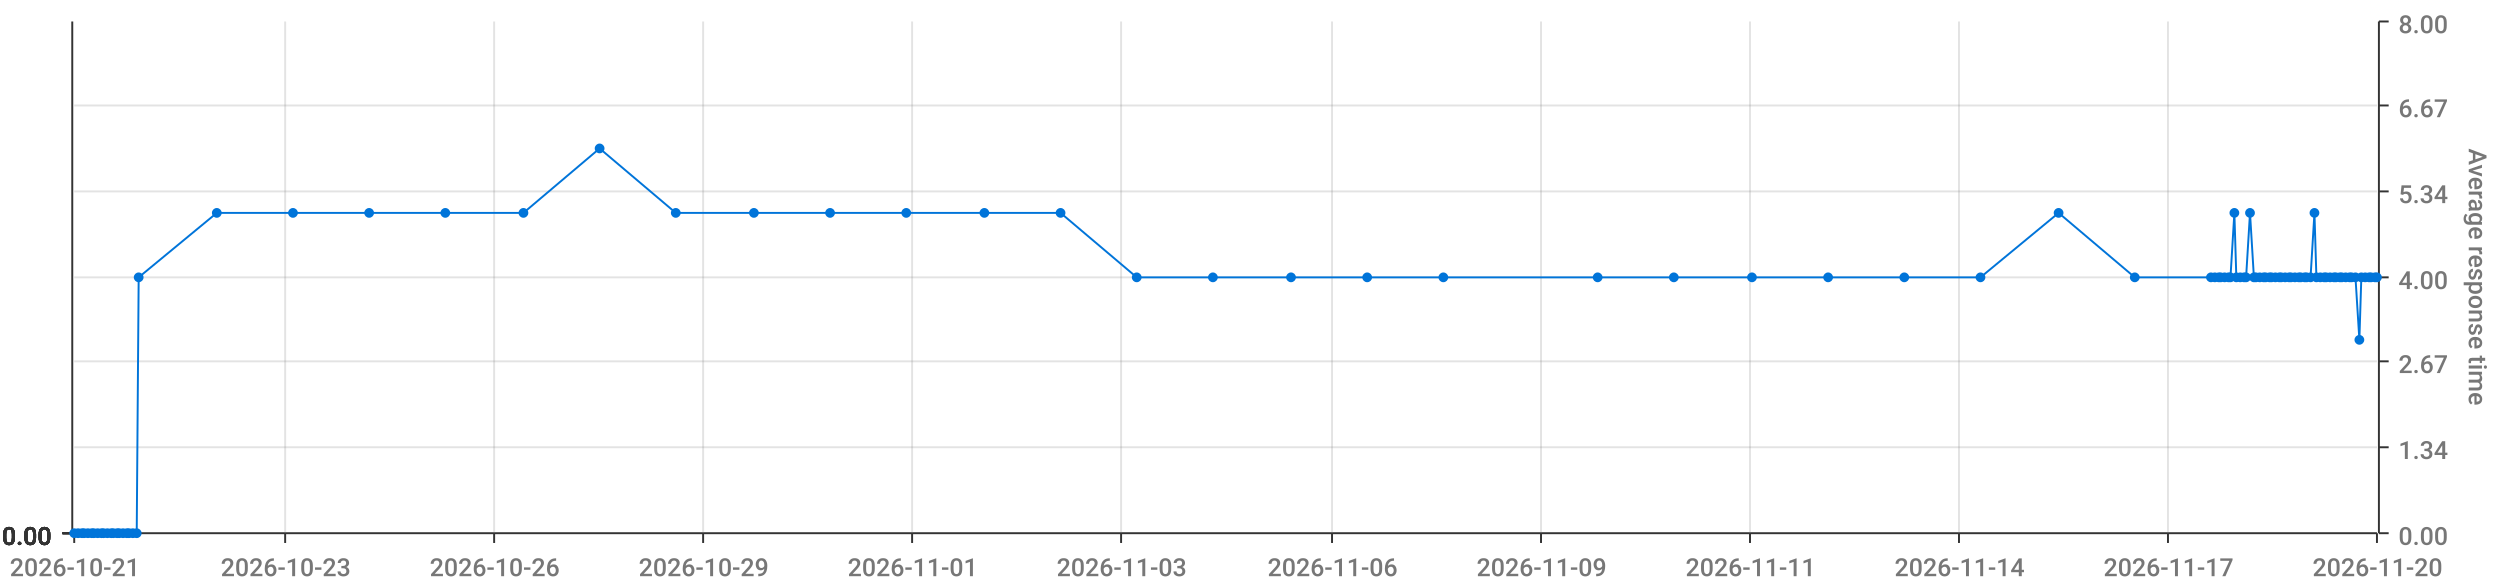
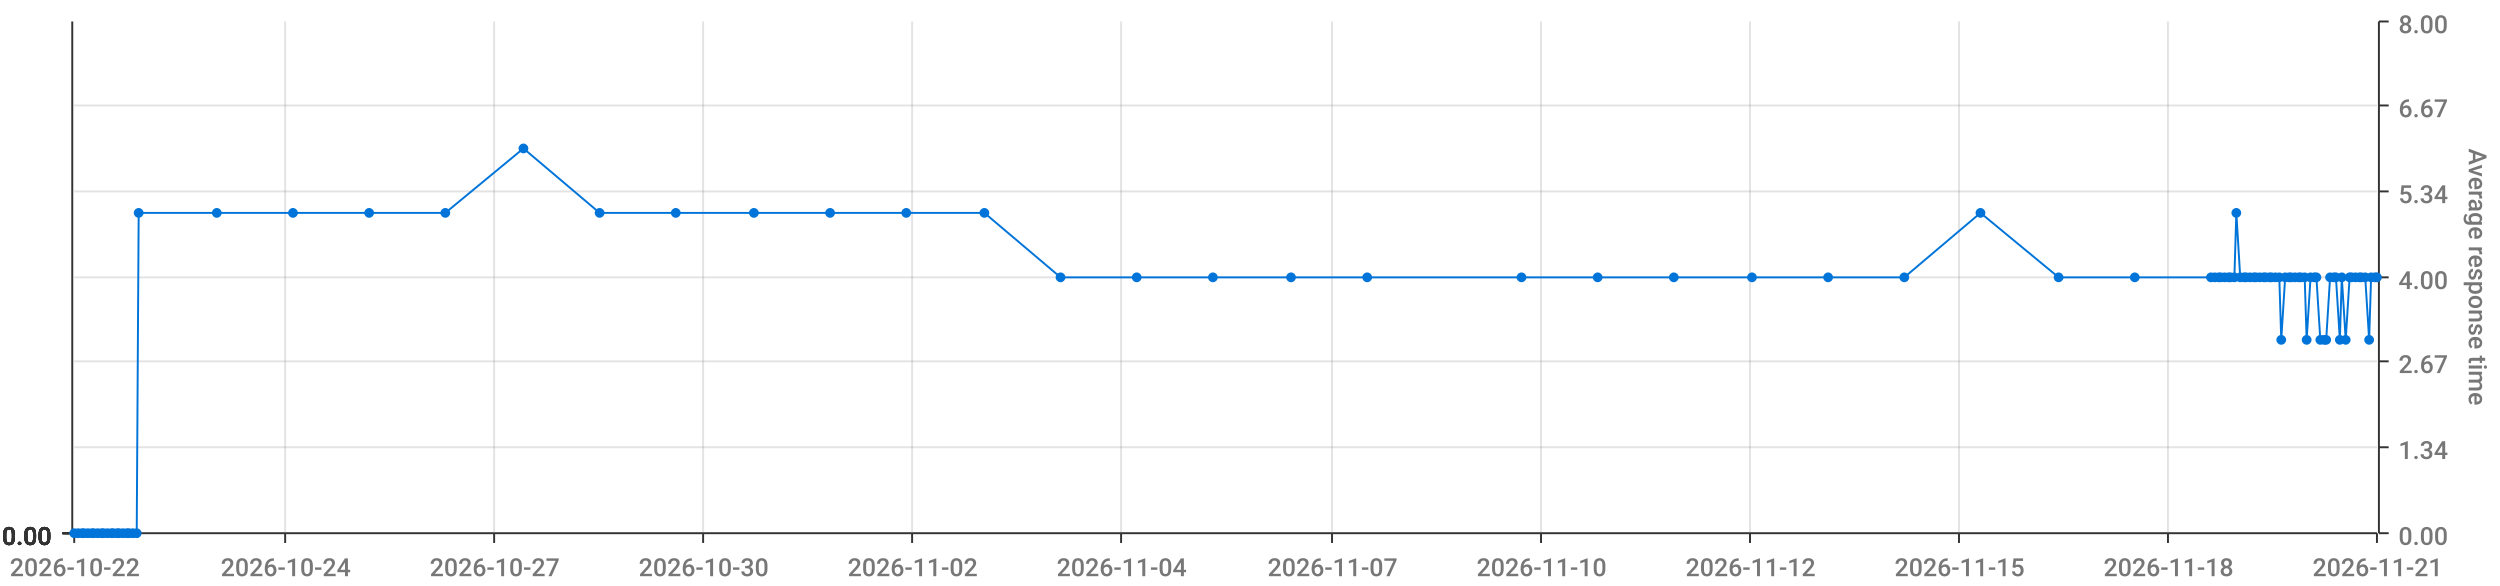
<svg xmlns="http://www.w3.org/2000/svg" viewBox="0 0 1280 300">
  <path d="M 0 0 L 1280 0 L 1280 300 L 0 300 L 0 0" style="stroke-width:0;stroke:rgba(255,255,255,1.0);fill:rgba(255,255,255,0.0)" />
  <path d="M 38 11 L 1217 11 L 1217 273 L 38 273 L 38 11" style="stroke-width:0;stroke:rgba(255,255,255,1.0);fill:rgba(255,255,255,0.0)" />
  <path d="M 38 273 L 1217 273" style="stroke-width:1;stroke:rgba(51,51,51,1.0);fill:rgba(255,255,255,0.0)" />
  <path d="M 38 273 L 38 278" style="stroke-width:1;stroke:rgba(51,51,51,1.0);fill:rgba(255,255,255,0.0)" />
-   <text x="5" y="295" style="stroke-width:0;stroke:none;fill:rgba(119,119,119,1.0);font-size:12.8px;font-family:'Roboto Medium',sans-serif">2026-10-21</text>
+   <text x="5" y="295" style="stroke-width:0;stroke:none;fill:rgba(119,119,119,1.0);font-size:12.8px;font-family:'Roboto Medium',sans-serif">2026-10-22</text>
  <path d="M 146 273 L 146 278" style="stroke-width:1;stroke:rgba(51,51,51,1.0);fill:rgba(255,255,255,0.0)" />
-   <text x="113" y="295" style="stroke-width:0;stroke:none;fill:rgba(119,119,119,1.0);font-size:12.8px;font-family:'Roboto Medium',sans-serif">2026-10-23</text>
+   <text x="113" y="295" style="stroke-width:0;stroke:none;fill:rgba(119,119,119,1.0);font-size:12.8px;font-family:'Roboto Medium',sans-serif">2026-10-24</text>
  <path d="M 253 273 L 253 278" style="stroke-width:1;stroke:rgba(51,51,51,1.0);fill:rgba(255,255,255,0.0)" />
-   <text x="220" y="295" style="stroke-width:0;stroke:none;fill:rgba(119,119,119,1.0);font-size:12.8px;font-family:'Roboto Medium',sans-serif">2026-10-26</text>
+   <text x="220" y="295" style="stroke-width:0;stroke:none;fill:rgba(119,119,119,1.0);font-size:12.8px;font-family:'Roboto Medium',sans-serif">2026-10-27</text>
  <path d="M 360 273 L 360 278" style="stroke-width:1;stroke:rgba(51,51,51,1.0);fill:rgba(255,255,255,0.0)" />
-   <text x="327" y="295" style="stroke-width:0;stroke:none;fill:rgba(119,119,119,1.0);font-size:12.8px;font-family:'Roboto Medium',sans-serif">2026-10-29</text>
+   <text x="327" y="295" style="stroke-width:0;stroke:none;fill:rgba(119,119,119,1.0);font-size:12.8px;font-family:'Roboto Medium',sans-serif">2026-10-30</text>
  <path d="M 467 273 L 467 278" style="stroke-width:1;stroke:rgba(51,51,51,1.0);fill:rgba(255,255,255,0.0)" />
-   <text x="434" y="295" style="stroke-width:0;stroke:none;fill:rgba(119,119,119,1.0);font-size:12.8px;font-family:'Roboto Medium',sans-serif">2026-11-01</text>
+   <text x="434" y="295" style="stroke-width:0;stroke:none;fill:rgba(119,119,119,1.0);font-size:12.8px;font-family:'Roboto Medium',sans-serif">2026-11-02</text>
  <path d="M 574 273 L 574 278" style="stroke-width:1;stroke:rgba(51,51,51,1.0);fill:rgba(255,255,255,0.0)" />
-   <text x="541" y="295" style="stroke-width:0;stroke:none;fill:rgba(119,119,119,1.0);font-size:12.8px;font-family:'Roboto Medium',sans-serif">2026-11-03</text>
+   <text x="541" y="295" style="stroke-width:0;stroke:none;fill:rgba(119,119,119,1.0);font-size:12.8px;font-family:'Roboto Medium',sans-serif">2026-11-04</text>
  <path d="M 682 273 L 682 278" style="stroke-width:1;stroke:rgba(51,51,51,1.0);fill:rgba(255,255,255,0.0)" />
-   <text x="649" y="295" style="stroke-width:0;stroke:none;fill:rgba(119,119,119,1.0);font-size:12.8px;font-family:'Roboto Medium',sans-serif">2026-11-06</text>
+   <text x="649" y="295" style="stroke-width:0;stroke:none;fill:rgba(119,119,119,1.0);font-size:12.8px;font-family:'Roboto Medium',sans-serif">2026-11-07</text>
  <path d="M 789 273 L 789 278" style="stroke-width:1;stroke:rgba(51,51,51,1.0);fill:rgba(255,255,255,0.0)" />
-   <text x="756" y="295" style="stroke-width:0;stroke:none;fill:rgba(119,119,119,1.0);font-size:12.8px;font-family:'Roboto Medium',sans-serif">2026-11-09</text>
+   <text x="756" y="295" style="stroke-width:0;stroke:none;fill:rgba(119,119,119,1.0);font-size:12.8px;font-family:'Roboto Medium',sans-serif">2026-11-10</text>
  <path d="M 896 273 L 896 278" style="stroke-width:1;stroke:rgba(51,51,51,1.0);fill:rgba(255,255,255,0.0)" />
-   <text x="863" y="295" style="stroke-width:0;stroke:none;fill:rgba(119,119,119,1.0);font-size:12.8px;font-family:'Roboto Medium',sans-serif">2026-11-11</text>
+   <text x="863" y="295" style="stroke-width:0;stroke:none;fill:rgba(119,119,119,1.0);font-size:12.8px;font-family:'Roboto Medium',sans-serif">2026-11-12</text>
  <path d="M 1003 273 L 1003 278" style="stroke-width:1;stroke:rgba(51,51,51,1.0);fill:rgba(255,255,255,0.0)" />
-   <text x="970" y="295" style="stroke-width:0;stroke:none;fill:rgba(119,119,119,1.0);font-size:12.8px;font-family:'Roboto Medium',sans-serif">2026-11-14</text>
+   <text x="970" y="295" style="stroke-width:0;stroke:none;fill:rgba(119,119,119,1.0);font-size:12.8px;font-family:'Roboto Medium',sans-serif">2026-11-15</text>
  <path d="M 1110 273 L 1110 278" style="stroke-width:1;stroke:rgba(51,51,51,1.0);fill:rgba(255,255,255,0.0)" />
-   <text x="1077" y="295" style="stroke-width:0;stroke:none;fill:rgba(119,119,119,1.0);font-size:12.8px;font-family:'Roboto Medium',sans-serif">2026-11-17</text>
+   <text x="1077" y="295" style="stroke-width:0;stroke:none;fill:rgba(119,119,119,1.0);font-size:12.8px;font-family:'Roboto Medium',sans-serif">2026-11-18</text>
  <path d="M 1217 273 L 1217 278" style="stroke-width:1;stroke:rgba(51,51,51,1.0);fill:rgba(255,255,255,0.0)" />
-   <text x="1184" y="295" style="stroke-width:0;stroke:none;fill:rgba(119,119,119,1.0);font-size:12.8px;font-family:'Roboto Medium',sans-serif">2026-11-20</text>
+   <text x="1184" y="295" style="stroke-width:0;stroke:none;fill:rgba(119,119,119,1.0);font-size:12.8px;font-family:'Roboto Medium',sans-serif">2026-11-21</text>
  <path d="M 146 273 L 146 11" style="stroke-width:1;stroke:rgba(119,119,119,0.2);fill:none" />
  <path d="M 253 273 L 253 11" style="stroke-width:1;stroke:rgba(119,119,119,0.2);fill:none" />
  <path d="M 360 273 L 360 11" style="stroke-width:1;stroke:rgba(119,119,119,0.2);fill:none" />
  <path d="M 467 273 L 467 11" style="stroke-width:1;stroke:rgba(119,119,119,0.2);fill:none" />
  <path d="M 574 273 L 574 11" style="stroke-width:1;stroke:rgba(119,119,119,0.2);fill:none" />
  <path d="M 682 273 L 682 11" style="stroke-width:1;stroke:rgba(119,119,119,0.2);fill:none" />
  <path d="M 789 273 L 789 11" style="stroke-width:1;stroke:rgba(119,119,119,0.2);fill:none" />
  <path d="M 896 273 L 896 11" style="stroke-width:1;stroke:rgba(119,119,119,0.2);fill:none" />
  <path d="M 1003 273 L 1003 11" style="stroke-width:1;stroke:rgba(119,119,119,0.2);fill:none" />
  <path d="M 1110 273 L 1110 11" style="stroke-width:1;stroke:rgba(119,119,119,0.2);fill:none" />
  <path d="M 1218 273 L 1218 11" style="stroke-width:1;stroke:rgba(51,51,51,1.0);fill:rgba(255,255,255,0.0)" />
  <path d="M 1218 273 L 1223 273" style="stroke-width:1;stroke:rgba(51,51,51,1.0);fill:rgba(255,255,255,0.0)" />
  <text x="1228" y="279" style="stroke-width:0;stroke:none;fill:rgba(119,119,119,1.0);font-size:12.8px;font-family:'Roboto Medium',sans-serif">0.00</text>
  <path d="M 1218 229 L 1223 229" style="stroke-width:1;stroke:rgba(51,51,51,1.0);fill:rgba(255,255,255,0.0)" />
  <text x="1228" y="235" style="stroke-width:0;stroke:none;fill:rgba(119,119,119,1.0);font-size:12.8px;font-family:'Roboto Medium',sans-serif">1.34</text>
  <path d="M 1218 185 L 1223 185" style="stroke-width:1;stroke:rgba(51,51,51,1.0);fill:rgba(255,255,255,0.0)" />
  <text x="1228" y="191" style="stroke-width:0;stroke:none;fill:rgba(119,119,119,1.0);font-size:12.8px;font-family:'Roboto Medium',sans-serif">2.67</text>
  <path d="M 1218 142 L 1223 142" style="stroke-width:1;stroke:rgba(51,51,51,1.0);fill:rgba(255,255,255,0.0)" />
  <text x="1228" y="148" style="stroke-width:0;stroke:none;fill:rgba(119,119,119,1.0);font-size:12.8px;font-family:'Roboto Medium',sans-serif">4.00</text>
  <path d="M 1218 98 L 1223 98" style="stroke-width:1;stroke:rgba(51,51,51,1.0);fill:rgba(255,255,255,0.0)" />
  <text x="1228" y="104" style="stroke-width:0;stroke:none;fill:rgba(119,119,119,1.0);font-size:12.8px;font-family:'Roboto Medium',sans-serif">5.34</text>
  <path d="M 1218 54 L 1223 54" style="stroke-width:1;stroke:rgba(51,51,51,1.0);fill:rgba(255,255,255,0.0)" />
  <text x="1228" y="60" style="stroke-width:0;stroke:none;fill:rgba(119,119,119,1.0);font-size:12.8px;font-family:'Roboto Medium',sans-serif">6.67</text>
  <path d="M 1218 11 L 1223 11" style="stroke-width:1;stroke:rgba(51,51,51,1.0);fill:rgba(255,255,255,0.0)" />
  <text x="1228" y="17" style="stroke-width:0;stroke:none;fill:rgba(119,119,119,1.0);font-size:12.8px;font-family:'Roboto Medium',sans-serif">8.00</text>
  <text x="1264" y="76" style="stroke-width:0;stroke:none;fill:rgba(119,119,119,1.0);font-size:12.8px;font-family:'Roboto Medium',sans-serif" transform="rotate(90.00,1264,76)">Average response time</text>
  <path d="M 38 273 L 1217 273" style="stroke-width:0;stroke:rgba(255,255,255,0.0);fill:none" />
  <path d="M 38 229 L 1217 229" style="stroke-width:1;stroke:rgba(119,119,119,0.2);fill:none" />
  <path d="M 38 185 L 1217 185" style="stroke-width:1;stroke:rgba(119,119,119,0.2);fill:none" />
  <path d="M 38 142 L 1217 142" style="stroke-width:1;stroke:rgba(119,119,119,0.2);fill:none" />
  <path d="M 38 98 L 1217 98" style="stroke-width:1;stroke:rgba(119,119,119,0.2);fill:none" />
  <path d="M 38 54 L 1217 54" style="stroke-width:1;stroke:rgba(119,119,119,0.2);fill:none" />
  <path d="M 37 273 L 37 11" style="stroke-width:1;stroke:rgba(51,51,51,1.0);fill:rgba(255,255,255,0.0)" />
  <path d="M 37 273 L 32 273" style="stroke-width:1;stroke:rgba(51,51,51,1.0);fill:rgba(255,255,255,0.0)" />
  <text x="1" y="279" style="stroke-width:0;stroke:none;fill:rgba(51,51,51,1.0);font-size:12.8px;font-family:'Roboto Medium',sans-serif">0.00</text>
  <path d="M 37 273 L 32 273" style="stroke-width:1;stroke:rgba(51,51,51,1.0);fill:rgba(255,255,255,0.0)" />
  <text x="1" y="279" style="stroke-width:0;stroke:none;fill:rgba(51,51,51,1.0);font-size:12.8px;font-family:'Roboto Medium',sans-serif">0.00</text>
  <path d="M 37 273 L 32 273" style="stroke-width:1;stroke:rgba(51,51,51,1.0);fill:rgba(255,255,255,0.0)" />
  <text x="1" y="279" style="stroke-width:0;stroke:none;fill:rgba(51,51,51,1.0);font-size:12.8px;font-family:'Roboto Medium',sans-serif">0.00</text>
  <path d="M 37 273 L 32 273" style="stroke-width:1;stroke:rgba(51,51,51,1.0);fill:rgba(255,255,255,0.0)" />
  <text x="1" y="279" style="stroke-width:0;stroke:none;fill:rgba(51,51,51,1.0);font-size:12.8px;font-family:'Roboto Medium',sans-serif">0.00</text>
  <path d="M 37 273 L 32 273" style="stroke-width:1;stroke:rgba(51,51,51,1.0);fill:rgba(255,255,255,0.0)" />
  <text x="1" y="279" style="stroke-width:0;stroke:none;fill:rgba(51,51,51,1.0);font-size:12.8px;font-family:'Roboto Medium',sans-serif">0.00</text>
  <path d="M 37 273 L 32 273" style="stroke-width:1;stroke:rgba(51,51,51,1.0);fill:rgba(255,255,255,0.0)" />
  <text x="1" y="279" style="stroke-width:0;stroke:none;fill:rgba(51,51,51,1.0);font-size:12.8px;font-family:'Roboto Medium',sans-serif">0.00</text>
  <path d="M 37 273 L 32 273" style="stroke-width:1;stroke:rgba(51,51,51,1.0);fill:rgba(255,255,255,0.0)" />
  <text x="1" y="279" style="stroke-width:0;stroke:none;fill:rgba(51,51,51,1.0);font-size:12.8px;font-family:'Roboto Medium',sans-serif">0.00</text>
  <path d="M 38 273 L 1217 273" style="stroke-width:0;stroke:rgba(255,255,255,0.0);fill:none" />
  <path d="M 38 273 L 1217 273" style="stroke-width:0;stroke:rgba(255,255,255,0.0);fill:none" />
  <path d="M 38 273 L 1217 273" style="stroke-width:0;stroke:rgba(255,255,255,0.0);fill:none" />
  <path d="M 38 273 L 1217 273" style="stroke-width:0;stroke:rgba(255,255,255,0.0);fill:none" />
  <path d="M 38 273 L 1217 273" style="stroke-width:0;stroke:rgba(255,255,255,0.0);fill:none" />
  <path d="M 38 273 L 1217 273" style="stroke-width:0;stroke:rgba(255,255,255,0.0);fill:none" />
-   <path d="M 38 273 L 40 273 L 42 273 L 43 273 L 45 273 L 47 273 L 48 273 L 50 273 L 52 273 L 53 273 L 55 273 L 57 273 L 58 273 L 60 273 L 61 273 L 63 273 L 65 273 L 66 273 L 68 273 L 70 273 L 71 142 L 111 109 L 150 109 L 189 109 L 228 109 L 268 109 L 307 76 L 346 109 L 386 109 L 425 109 L 464 109 L 504 109 L 543 109 L 582 142 L 621 142 L 661 142 L 700 142 L 739 142 L 818 142 L 857 142 L 897 142 L 936 142 L 975 142 L 1014 142 L 1054 109 L 1093 142 L 1132 142 L 1134 142 L 1136 142 L 1137 142 L 1139 142 L 1141 142 L 1142 142 L 1144 109 L 1145 142 L 1147 142 L 1149 142 L 1150 142 L 1152 109 L 1154 142 L 1155 142 L 1157 142 L 1159 142 L 1160 142 L 1162 142 L 1163 142 L 1165 142 L 1167 142 L 1168 142 L 1170 142 L 1172 142 L 1173 142 L 1175 142 L 1177 142 L 1178 142 L 1180 142 L 1181 142 L 1183 142 L 1185 109 L 1186 142 L 1188 142 L 1190 142 L 1191 142 L 1193 142 L 1195 142 L 1196 142 L 1198 142 L 1199 142 L 1201 142 L 1203 142 L 1204 142 L 1206 142 L 1208 174 L 1209 142 L 1211 142 L 1213 142 L 1214 142 L 1216 142 L 1217 142" style="stroke-width:1;stroke:rgba(0,116,217,1.0);fill:rgba(255,255,255,0.0)" />
+   <path d="M 38 273 L 40 273 L 42 273 L 43 273 L 45 273 L 47 273 L 48 273 L 50 273 L 52 273 L 53 273 L 55 273 L 57 273 L 58 273 L 60 273 L 61 273 L 63 273 L 65 273 L 66 273 L 68 273 L 70 273 L 71 109 L 111 109 L 150 109 L 189 109 L 228 109 L 268 76 L 307 109 L 346 109 L 386 109 L 425 109 L 464 109 L 504 109 L 543 142 L 582 142 L 621 142 L 661 142 L 700 142 L 779 142 L 818 142 L 857 142 L 897 142 L 936 142 L 975 142 L 1014 109 L 1054 142 L 1093 142 L 1132 142 L 1134 142 L 1136 142 L 1137 142 L 1139 142 L 1141 142 L 1142 142 L 1144 142 L 1145 109 L 1147 142 L 1149 142 L 1150 142 L 1152 142 L 1154 142 L 1155 142 L 1157 142 L 1159 142 L 1160 142 L 1162 142 L 1163 142 L 1165 142 L 1167 142 L 1168 174 L 1170 142 L 1172 142 L 1173 142 L 1175 142 L 1177 142 L 1178 142 L 1180 142 L 1181 174 L 1183 142 L 1185 142 L 1186 142 L 1188 174 L 1190 174 L 1191 174 L 1193 142 L 1195 142 L 1196 142 L 1198 174 L 1199 142 L 1201 174 L 1203 142 L 1204 142 L 1206 142 L 1208 142 L 1209 142 L 1211 142 L 1213 174 L 1214 142 L 1216 142 L 1217 142" style="stroke-width:1;stroke:rgba(0,116,217,1.0);fill:rgba(255,255,255,0.0)" />
  <circle cx="38" cy="273" r="2" style="stroke-width:1;stroke:rgba(0,116,217,1.0);fill:rgba(0,116,217,1.0)" />
  <path d="" style="stroke-width:1;stroke:rgba(0,116,217,1.0);fill:rgba(0,116,217,1.0)" />
  <circle cx="40" cy="273" r="2" style="stroke-width:1;stroke:rgba(0,116,217,1.0);fill:rgba(0,116,217,1.0)" />
  <path d="" style="stroke-width:1;stroke:rgba(0,116,217,1.0);fill:rgba(0,116,217,1.0)" />
  <circle cx="42" cy="273" r="2" style="stroke-width:1;stroke:rgba(0,116,217,1.0);fill:rgba(0,116,217,1.0)" />
  <path d="" style="stroke-width:1;stroke:rgba(0,116,217,1.0);fill:rgba(0,116,217,1.0)" />
  <circle cx="43" cy="273" r="2" style="stroke-width:1;stroke:rgba(0,116,217,1.0);fill:rgba(0,116,217,1.0)" />
  <path d="" style="stroke-width:1;stroke:rgba(0,116,217,1.0);fill:rgba(0,116,217,1.0)" />
  <circle cx="45" cy="273" r="2" style="stroke-width:1;stroke:rgba(0,116,217,1.0);fill:rgba(0,116,217,1.0)" />
  <path d="" style="stroke-width:1;stroke:rgba(0,116,217,1.0);fill:rgba(0,116,217,1.0)" />
  <circle cx="47" cy="273" r="2" style="stroke-width:1;stroke:rgba(0,116,217,1.0);fill:rgba(0,116,217,1.0)" />
  <path d="" style="stroke-width:1;stroke:rgba(0,116,217,1.0);fill:rgba(0,116,217,1.0)" />
  <circle cx="48" cy="273" r="2" style="stroke-width:1;stroke:rgba(0,116,217,1.0);fill:rgba(0,116,217,1.0)" />
  <path d="" style="stroke-width:1;stroke:rgba(0,116,217,1.0);fill:rgba(0,116,217,1.0)" />
  <circle cx="50" cy="273" r="2" style="stroke-width:1;stroke:rgba(0,116,217,1.0);fill:rgba(0,116,217,1.0)" />
  <path d="" style="stroke-width:1;stroke:rgba(0,116,217,1.0);fill:rgba(0,116,217,1.0)" />
  <circle cx="52" cy="273" r="2" style="stroke-width:1;stroke:rgba(0,116,217,1.0);fill:rgba(0,116,217,1.0)" />
  <path d="" style="stroke-width:1;stroke:rgba(0,116,217,1.0);fill:rgba(0,116,217,1.0)" />
  <circle cx="53" cy="273" r="2" style="stroke-width:1;stroke:rgba(0,116,217,1.0);fill:rgba(0,116,217,1.0)" />
  <path d="" style="stroke-width:1;stroke:rgba(0,116,217,1.0);fill:rgba(0,116,217,1.0)" />
  <circle cx="55" cy="273" r="2" style="stroke-width:1;stroke:rgba(0,116,217,1.0);fill:rgba(0,116,217,1.0)" />
  <path d="" style="stroke-width:1;stroke:rgba(0,116,217,1.0);fill:rgba(0,116,217,1.0)" />
  <circle cx="57" cy="273" r="2" style="stroke-width:1;stroke:rgba(0,116,217,1.0);fill:rgba(0,116,217,1.0)" />
  <path d="" style="stroke-width:1;stroke:rgba(0,116,217,1.0);fill:rgba(0,116,217,1.0)" />
  <circle cx="58" cy="273" r="2" style="stroke-width:1;stroke:rgba(0,116,217,1.0);fill:rgba(0,116,217,1.0)" />
  <path d="" style="stroke-width:1;stroke:rgba(0,116,217,1.0);fill:rgba(0,116,217,1.0)" />
  <circle cx="60" cy="273" r="2" style="stroke-width:1;stroke:rgba(0,116,217,1.0);fill:rgba(0,116,217,1.0)" />
  <path d="" style="stroke-width:1;stroke:rgba(0,116,217,1.0);fill:rgba(0,116,217,1.0)" />
  <circle cx="61" cy="273" r="2" style="stroke-width:1;stroke:rgba(0,116,217,1.0);fill:rgba(0,116,217,1.0)" />
  <path d="" style="stroke-width:1;stroke:rgba(0,116,217,1.0);fill:rgba(0,116,217,1.0)" />
  <circle cx="63" cy="273" r="2" style="stroke-width:1;stroke:rgba(0,116,217,1.0);fill:rgba(0,116,217,1.0)" />
  <path d="" style="stroke-width:1;stroke:rgba(0,116,217,1.0);fill:rgba(0,116,217,1.0)" />
  <circle cx="65" cy="273" r="2" style="stroke-width:1;stroke:rgba(0,116,217,1.0);fill:rgba(0,116,217,1.0)" />
  <path d="" style="stroke-width:1;stroke:rgba(0,116,217,1.0);fill:rgba(0,116,217,1.0)" />
  <circle cx="66" cy="273" r="2" style="stroke-width:1;stroke:rgba(0,116,217,1.0);fill:rgba(0,116,217,1.0)" />
  <path d="" style="stroke-width:1;stroke:rgba(0,116,217,1.0);fill:rgba(0,116,217,1.0)" />
  <circle cx="68" cy="273" r="2" style="stroke-width:1;stroke:rgba(0,116,217,1.0);fill:rgba(0,116,217,1.0)" />
  <path d="" style="stroke-width:1;stroke:rgba(0,116,217,1.0);fill:rgba(0,116,217,1.0)" />
  <circle cx="70" cy="273" r="2" style="stroke-width:1;stroke:rgba(0,116,217,1.0);fill:rgba(0,116,217,1.0)" />
  <path d="" style="stroke-width:1;stroke:rgba(0,116,217,1.0);fill:rgba(0,116,217,1.0)" />
-   <circle cx="71" cy="142" r="2" style="stroke-width:1;stroke:rgba(0,116,217,1.0);fill:rgba(0,116,217,1.0)" />
+   <circle cx="71" cy="109" r="2" style="stroke-width:1;stroke:rgba(0,116,217,1.0);fill:rgba(0,116,217,1.0)" />
  <path d="" style="stroke-width:1;stroke:rgba(0,116,217,1.0);fill:rgba(0,116,217,1.0)" />
  <circle cx="111" cy="109" r="2" style="stroke-width:1;stroke:rgba(0,116,217,1.0);fill:rgba(0,116,217,1.0)" />
  <path d="" style="stroke-width:1;stroke:rgba(0,116,217,1.0);fill:rgba(0,116,217,1.0)" />
  <circle cx="150" cy="109" r="2" style="stroke-width:1;stroke:rgba(0,116,217,1.0);fill:rgba(0,116,217,1.0)" />
  <path d="" style="stroke-width:1;stroke:rgba(0,116,217,1.0);fill:rgba(0,116,217,1.0)" />
  <circle cx="189" cy="109" r="2" style="stroke-width:1;stroke:rgba(0,116,217,1.0);fill:rgba(0,116,217,1.0)" />
  <path d="" style="stroke-width:1;stroke:rgba(0,116,217,1.0);fill:rgba(0,116,217,1.0)" />
  <circle cx="228" cy="109" r="2" style="stroke-width:1;stroke:rgba(0,116,217,1.0);fill:rgba(0,116,217,1.0)" />
  <path d="" style="stroke-width:1;stroke:rgba(0,116,217,1.0);fill:rgba(0,116,217,1.0)" />
-   <circle cx="268" cy="109" r="2" style="stroke-width:1;stroke:rgba(0,116,217,1.0);fill:rgba(0,116,217,1.0)" />
-   <path d="" style="stroke-width:1;stroke:rgba(0,116,217,1.0);fill:rgba(0,116,217,1.0)" />
-   <circle cx="307" cy="76" r="2" style="stroke-width:1;stroke:rgba(0,116,217,1.0);fill:rgba(0,116,217,1.0)" />
+   <circle cx="268" cy="76" r="2" style="stroke-width:1;stroke:rgba(0,116,217,1.0);fill:rgba(0,116,217,1.0)" />
+   <path d="" style="stroke-width:1;stroke:rgba(0,116,217,1.0);fill:rgba(0,116,217,1.0)" />
+   <circle cx="307" cy="109" r="2" style="stroke-width:1;stroke:rgba(0,116,217,1.0);fill:rgba(0,116,217,1.0)" />
  <path d="" style="stroke-width:1;stroke:rgba(0,116,217,1.0);fill:rgba(0,116,217,1.0)" />
  <circle cx="346" cy="109" r="2" style="stroke-width:1;stroke:rgba(0,116,217,1.0);fill:rgba(0,116,217,1.0)" />
  <path d="" style="stroke-width:1;stroke:rgba(0,116,217,1.0);fill:rgba(0,116,217,1.0)" />
  <circle cx="386" cy="109" r="2" style="stroke-width:1;stroke:rgba(0,116,217,1.0);fill:rgba(0,116,217,1.0)" />
  <path d="" style="stroke-width:1;stroke:rgba(0,116,217,1.0);fill:rgba(0,116,217,1.0)" />
  <circle cx="425" cy="109" r="2" style="stroke-width:1;stroke:rgba(0,116,217,1.0);fill:rgba(0,116,217,1.0)" />
  <path d="" style="stroke-width:1;stroke:rgba(0,116,217,1.0);fill:rgba(0,116,217,1.0)" />
  <circle cx="464" cy="109" r="2" style="stroke-width:1;stroke:rgba(0,116,217,1.0);fill:rgba(0,116,217,1.0)" />
  <path d="" style="stroke-width:1;stroke:rgba(0,116,217,1.0);fill:rgba(0,116,217,1.0)" />
  <circle cx="504" cy="109" r="2" style="stroke-width:1;stroke:rgba(0,116,217,1.0);fill:rgba(0,116,217,1.0)" />
  <path d="" style="stroke-width:1;stroke:rgba(0,116,217,1.0);fill:rgba(0,116,217,1.0)" />
-   <circle cx="543" cy="109" r="2" style="stroke-width:1;stroke:rgba(0,116,217,1.0);fill:rgba(0,116,217,1.0)" />
+   <circle cx="543" cy="142" r="2" style="stroke-width:1;stroke:rgba(0,116,217,1.0);fill:rgba(0,116,217,1.0)" />
  <path d="" style="stroke-width:1;stroke:rgba(0,116,217,1.0);fill:rgba(0,116,217,1.0)" />
  <circle cx="582" cy="142" r="2" style="stroke-width:1;stroke:rgba(0,116,217,1.0);fill:rgba(0,116,217,1.0)" />
  <path d="" style="stroke-width:1;stroke:rgba(0,116,217,1.0);fill:rgba(0,116,217,1.0)" />
  <circle cx="621" cy="142" r="2" style="stroke-width:1;stroke:rgba(0,116,217,1.0);fill:rgba(0,116,217,1.0)" />
  <path d="" style="stroke-width:1;stroke:rgba(0,116,217,1.0);fill:rgba(0,116,217,1.0)" />
  <circle cx="661" cy="142" r="2" style="stroke-width:1;stroke:rgba(0,116,217,1.0);fill:rgba(0,116,217,1.0)" />
  <path d="" style="stroke-width:1;stroke:rgba(0,116,217,1.0);fill:rgba(0,116,217,1.0)" />
  <circle cx="700" cy="142" r="2" style="stroke-width:1;stroke:rgba(0,116,217,1.0);fill:rgba(0,116,217,1.0)" />
  <path d="" style="stroke-width:1;stroke:rgba(0,116,217,1.0);fill:rgba(0,116,217,1.0)" />
-   <circle cx="739" cy="142" r="2" style="stroke-width:1;stroke:rgba(0,116,217,1.0);fill:rgba(0,116,217,1.0)" />
+   <circle cx="779" cy="142" r="2" style="stroke-width:1;stroke:rgba(0,116,217,1.0);fill:rgba(0,116,217,1.0)" />
  <path d="" style="stroke-width:1;stroke:rgba(0,116,217,1.0);fill:rgba(0,116,217,1.0)" />
  <circle cx="818" cy="142" r="2" style="stroke-width:1;stroke:rgba(0,116,217,1.0);fill:rgba(0,116,217,1.0)" />
  <path d="" style="stroke-width:1;stroke:rgba(0,116,217,1.0);fill:rgba(0,116,217,1.0)" />
  <circle cx="857" cy="142" r="2" style="stroke-width:1;stroke:rgba(0,116,217,1.0);fill:rgba(0,116,217,1.0)" />
  <path d="" style="stroke-width:1;stroke:rgba(0,116,217,1.0);fill:rgba(0,116,217,1.0)" />
  <circle cx="897" cy="142" r="2" style="stroke-width:1;stroke:rgba(0,116,217,1.0);fill:rgba(0,116,217,1.0)" />
  <path d="" style="stroke-width:1;stroke:rgba(0,116,217,1.0);fill:rgba(0,116,217,1.0)" />
  <circle cx="936" cy="142" r="2" style="stroke-width:1;stroke:rgba(0,116,217,1.0);fill:rgba(0,116,217,1.0)" />
  <path d="" style="stroke-width:1;stroke:rgba(0,116,217,1.0);fill:rgba(0,116,217,1.0)" />
  <circle cx="975" cy="142" r="2" style="stroke-width:1;stroke:rgba(0,116,217,1.0);fill:rgba(0,116,217,1.0)" />
  <path d="" style="stroke-width:1;stroke:rgba(0,116,217,1.0);fill:rgba(0,116,217,1.0)" />
-   <circle cx="1014" cy="142" r="2" style="stroke-width:1;stroke:rgba(0,116,217,1.0);fill:rgba(0,116,217,1.0)" />
-   <path d="" style="stroke-width:1;stroke:rgba(0,116,217,1.0);fill:rgba(0,116,217,1.0)" />
-   <circle cx="1054" cy="109" r="2" style="stroke-width:1;stroke:rgba(0,116,217,1.0);fill:rgba(0,116,217,1.0)" />
+   <circle cx="1014" cy="109" r="2" style="stroke-width:1;stroke:rgba(0,116,217,1.0);fill:rgba(0,116,217,1.0)" />
+   <path d="" style="stroke-width:1;stroke:rgba(0,116,217,1.0);fill:rgba(0,116,217,1.0)" />
+   <circle cx="1054" cy="142" r="2" style="stroke-width:1;stroke:rgba(0,116,217,1.0);fill:rgba(0,116,217,1.0)" />
  <path d="" style="stroke-width:1;stroke:rgba(0,116,217,1.0);fill:rgba(0,116,217,1.0)" />
  <circle cx="1093" cy="142" r="2" style="stroke-width:1;stroke:rgba(0,116,217,1.0);fill:rgba(0,116,217,1.0)" />
  <path d="" style="stroke-width:1;stroke:rgba(0,116,217,1.0);fill:rgba(0,116,217,1.0)" />
  <circle cx="1132" cy="142" r="2" style="stroke-width:1;stroke:rgba(0,116,217,1.0);fill:rgba(0,116,217,1.0)" />
  <path d="" style="stroke-width:1;stroke:rgba(0,116,217,1.0);fill:rgba(0,116,217,1.0)" />
  <circle cx="1134" cy="142" r="2" style="stroke-width:1;stroke:rgba(0,116,217,1.0);fill:rgba(0,116,217,1.0)" />
  <path d="" style="stroke-width:1;stroke:rgba(0,116,217,1.0);fill:rgba(0,116,217,1.0)" />
  <circle cx="1136" cy="142" r="2" style="stroke-width:1;stroke:rgba(0,116,217,1.0);fill:rgba(0,116,217,1.0)" />
  <path d="" style="stroke-width:1;stroke:rgba(0,116,217,1.0);fill:rgba(0,116,217,1.0)" />
  <circle cx="1137" cy="142" r="2" style="stroke-width:1;stroke:rgba(0,116,217,1.0);fill:rgba(0,116,217,1.0)" />
  <path d="" style="stroke-width:1;stroke:rgba(0,116,217,1.0);fill:rgba(0,116,217,1.0)" />
  <circle cx="1139" cy="142" r="2" style="stroke-width:1;stroke:rgba(0,116,217,1.0);fill:rgba(0,116,217,1.0)" />
  <path d="" style="stroke-width:1;stroke:rgba(0,116,217,1.0);fill:rgba(0,116,217,1.0)" />
  <circle cx="1141" cy="142" r="2" style="stroke-width:1;stroke:rgba(0,116,217,1.0);fill:rgba(0,116,217,1.0)" />
  <path d="" style="stroke-width:1;stroke:rgba(0,116,217,1.0);fill:rgba(0,116,217,1.0)" />
  <circle cx="1142" cy="142" r="2" style="stroke-width:1;stroke:rgba(0,116,217,1.0);fill:rgba(0,116,217,1.0)" />
  <path d="" style="stroke-width:1;stroke:rgba(0,116,217,1.0);fill:rgba(0,116,217,1.0)" />
-   <circle cx="1144" cy="109" r="2" style="stroke-width:1;stroke:rgba(0,116,217,1.0);fill:rgba(0,116,217,1.0)" />
-   <path d="" style="stroke-width:1;stroke:rgba(0,116,217,1.0);fill:rgba(0,116,217,1.0)" />
-   <circle cx="1145" cy="142" r="2" style="stroke-width:1;stroke:rgba(0,116,217,1.0);fill:rgba(0,116,217,1.0)" />
+   <circle cx="1144" cy="142" r="2" style="stroke-width:1;stroke:rgba(0,116,217,1.0);fill:rgba(0,116,217,1.0)" />
+   <path d="" style="stroke-width:1;stroke:rgba(0,116,217,1.0);fill:rgba(0,116,217,1.0)" />
+   <circle cx="1145" cy="109" r="2" style="stroke-width:1;stroke:rgba(0,116,217,1.0);fill:rgba(0,116,217,1.0)" />
  <path d="" style="stroke-width:1;stroke:rgba(0,116,217,1.0);fill:rgba(0,116,217,1.0)" />
  <circle cx="1147" cy="142" r="2" style="stroke-width:1;stroke:rgba(0,116,217,1.0);fill:rgba(0,116,217,1.0)" />
  <path d="" style="stroke-width:1;stroke:rgba(0,116,217,1.0);fill:rgba(0,116,217,1.0)" />
  <circle cx="1149" cy="142" r="2" style="stroke-width:1;stroke:rgba(0,116,217,1.0);fill:rgba(0,116,217,1.0)" />
  <path d="" style="stroke-width:1;stroke:rgba(0,116,217,1.0);fill:rgba(0,116,217,1.0)" />
  <circle cx="1150" cy="142" r="2" style="stroke-width:1;stroke:rgba(0,116,217,1.0);fill:rgba(0,116,217,1.0)" />
  <path d="" style="stroke-width:1;stroke:rgba(0,116,217,1.0);fill:rgba(0,116,217,1.0)" />
-   <circle cx="1152" cy="109" r="2" style="stroke-width:1;stroke:rgba(0,116,217,1.0);fill:rgba(0,116,217,1.0)" />
+   <circle cx="1152" cy="142" r="2" style="stroke-width:1;stroke:rgba(0,116,217,1.0);fill:rgba(0,116,217,1.0)" />
  <path d="" style="stroke-width:1;stroke:rgba(0,116,217,1.0);fill:rgba(0,116,217,1.0)" />
  <circle cx="1154" cy="142" r="2" style="stroke-width:1;stroke:rgba(0,116,217,1.0);fill:rgba(0,116,217,1.0)" />
  <path d="" style="stroke-width:1;stroke:rgba(0,116,217,1.0);fill:rgba(0,116,217,1.0)" />
  <circle cx="1155" cy="142" r="2" style="stroke-width:1;stroke:rgba(0,116,217,1.0);fill:rgba(0,116,217,1.0)" />
  <path d="" style="stroke-width:1;stroke:rgba(0,116,217,1.0);fill:rgba(0,116,217,1.0)" />
  <circle cx="1157" cy="142" r="2" style="stroke-width:1;stroke:rgba(0,116,217,1.0);fill:rgba(0,116,217,1.0)" />
  <path d="" style="stroke-width:1;stroke:rgba(0,116,217,1.0);fill:rgba(0,116,217,1.0)" />
  <circle cx="1159" cy="142" r="2" style="stroke-width:1;stroke:rgba(0,116,217,1.0);fill:rgba(0,116,217,1.0)" />
  <path d="" style="stroke-width:1;stroke:rgba(0,116,217,1.0);fill:rgba(0,116,217,1.0)" />
  <circle cx="1160" cy="142" r="2" style="stroke-width:1;stroke:rgba(0,116,217,1.0);fill:rgba(0,116,217,1.0)" />
  <path d="" style="stroke-width:1;stroke:rgba(0,116,217,1.0);fill:rgba(0,116,217,1.0)" />
  <circle cx="1162" cy="142" r="2" style="stroke-width:1;stroke:rgba(0,116,217,1.0);fill:rgba(0,116,217,1.0)" />
  <path d="" style="stroke-width:1;stroke:rgba(0,116,217,1.0);fill:rgba(0,116,217,1.0)" />
  <circle cx="1163" cy="142" r="2" style="stroke-width:1;stroke:rgba(0,116,217,1.0);fill:rgba(0,116,217,1.0)" />
  <path d="" style="stroke-width:1;stroke:rgba(0,116,217,1.0);fill:rgba(0,116,217,1.0)" />
  <circle cx="1165" cy="142" r="2" style="stroke-width:1;stroke:rgba(0,116,217,1.0);fill:rgba(0,116,217,1.0)" />
  <path d="" style="stroke-width:1;stroke:rgba(0,116,217,1.0);fill:rgba(0,116,217,1.0)" />
  <circle cx="1167" cy="142" r="2" style="stroke-width:1;stroke:rgba(0,116,217,1.0);fill:rgba(0,116,217,1.0)" />
  <path d="" style="stroke-width:1;stroke:rgba(0,116,217,1.0);fill:rgba(0,116,217,1.0)" />
-   <circle cx="1168" cy="142" r="2" style="stroke-width:1;stroke:rgba(0,116,217,1.0);fill:rgba(0,116,217,1.0)" />
+   <circle cx="1168" cy="174" r="2" style="stroke-width:1;stroke:rgba(0,116,217,1.0);fill:rgba(0,116,217,1.0)" />
  <path d="" style="stroke-width:1;stroke:rgba(0,116,217,1.0);fill:rgba(0,116,217,1.0)" />
  <circle cx="1170" cy="142" r="2" style="stroke-width:1;stroke:rgba(0,116,217,1.0);fill:rgba(0,116,217,1.0)" />
  <path d="" style="stroke-width:1;stroke:rgba(0,116,217,1.0);fill:rgba(0,116,217,1.0)" />
  <circle cx="1172" cy="142" r="2" style="stroke-width:1;stroke:rgba(0,116,217,1.0);fill:rgba(0,116,217,1.0)" />
  <path d="" style="stroke-width:1;stroke:rgba(0,116,217,1.0);fill:rgba(0,116,217,1.0)" />
  <circle cx="1173" cy="142" r="2" style="stroke-width:1;stroke:rgba(0,116,217,1.0);fill:rgba(0,116,217,1.0)" />
  <path d="" style="stroke-width:1;stroke:rgba(0,116,217,1.0);fill:rgba(0,116,217,1.0)" />
  <circle cx="1175" cy="142" r="2" style="stroke-width:1;stroke:rgba(0,116,217,1.0);fill:rgba(0,116,217,1.0)" />
  <path d="" style="stroke-width:1;stroke:rgba(0,116,217,1.0);fill:rgba(0,116,217,1.0)" />
  <circle cx="1177" cy="142" r="2" style="stroke-width:1;stroke:rgba(0,116,217,1.0);fill:rgba(0,116,217,1.0)" />
  <path d="" style="stroke-width:1;stroke:rgba(0,116,217,1.0);fill:rgba(0,116,217,1.0)" />
  <circle cx="1178" cy="142" r="2" style="stroke-width:1;stroke:rgba(0,116,217,1.0);fill:rgba(0,116,217,1.0)" />
  <path d="" style="stroke-width:1;stroke:rgba(0,116,217,1.0);fill:rgba(0,116,217,1.0)" />
  <circle cx="1180" cy="142" r="2" style="stroke-width:1;stroke:rgba(0,116,217,1.0);fill:rgba(0,116,217,1.0)" />
  <path d="" style="stroke-width:1;stroke:rgba(0,116,217,1.0);fill:rgba(0,116,217,1.0)" />
-   <circle cx="1181" cy="142" r="2" style="stroke-width:1;stroke:rgba(0,116,217,1.0);fill:rgba(0,116,217,1.0)" />
+   <circle cx="1181" cy="174" r="2" style="stroke-width:1;stroke:rgba(0,116,217,1.0);fill:rgba(0,116,217,1.0)" />
  <path d="" style="stroke-width:1;stroke:rgba(0,116,217,1.0);fill:rgba(0,116,217,1.0)" />
  <circle cx="1183" cy="142" r="2" style="stroke-width:1;stroke:rgba(0,116,217,1.0);fill:rgba(0,116,217,1.0)" />
  <path d="" style="stroke-width:1;stroke:rgba(0,116,217,1.0);fill:rgba(0,116,217,1.0)" />
-   <circle cx="1185" cy="109" r="2" style="stroke-width:1;stroke:rgba(0,116,217,1.0);fill:rgba(0,116,217,1.0)" />
+   <circle cx="1185" cy="142" r="2" style="stroke-width:1;stroke:rgba(0,116,217,1.0);fill:rgba(0,116,217,1.0)" />
  <path d="" style="stroke-width:1;stroke:rgba(0,116,217,1.0);fill:rgba(0,116,217,1.0)" />
  <circle cx="1186" cy="142" r="2" style="stroke-width:1;stroke:rgba(0,116,217,1.0);fill:rgba(0,116,217,1.0)" />
  <path d="" style="stroke-width:1;stroke:rgba(0,116,217,1.0);fill:rgba(0,116,217,1.0)" />
-   <circle cx="1188" cy="142" r="2" style="stroke-width:1;stroke:rgba(0,116,217,1.0);fill:rgba(0,116,217,1.0)" />
-   <path d="" style="stroke-width:1;stroke:rgba(0,116,217,1.0);fill:rgba(0,116,217,1.0)" />
-   <circle cx="1190" cy="142" r="2" style="stroke-width:1;stroke:rgba(0,116,217,1.0);fill:rgba(0,116,217,1.0)" />
-   <path d="" style="stroke-width:1;stroke:rgba(0,116,217,1.0);fill:rgba(0,116,217,1.0)" />
-   <circle cx="1191" cy="142" r="2" style="stroke-width:1;stroke:rgba(0,116,217,1.0);fill:rgba(0,116,217,1.0)" />
+   <circle cx="1188" cy="174" r="2" style="stroke-width:1;stroke:rgba(0,116,217,1.0);fill:rgba(0,116,217,1.0)" />
+   <path d="" style="stroke-width:1;stroke:rgba(0,116,217,1.0);fill:rgba(0,116,217,1.0)" />
+   <circle cx="1190" cy="174" r="2" style="stroke-width:1;stroke:rgba(0,116,217,1.0);fill:rgba(0,116,217,1.0)" />
+   <path d="" style="stroke-width:1;stroke:rgba(0,116,217,1.0);fill:rgba(0,116,217,1.0)" />
+   <circle cx="1191" cy="174" r="2" style="stroke-width:1;stroke:rgba(0,116,217,1.0);fill:rgba(0,116,217,1.0)" />
  <path d="" style="stroke-width:1;stroke:rgba(0,116,217,1.0);fill:rgba(0,116,217,1.0)" />
  <circle cx="1193" cy="142" r="2" style="stroke-width:1;stroke:rgba(0,116,217,1.0);fill:rgba(0,116,217,1.0)" />
  <path d="" style="stroke-width:1;stroke:rgba(0,116,217,1.0);fill:rgba(0,116,217,1.0)" />
  <circle cx="1195" cy="142" r="2" style="stroke-width:1;stroke:rgba(0,116,217,1.0);fill:rgba(0,116,217,1.0)" />
  <path d="" style="stroke-width:1;stroke:rgba(0,116,217,1.0);fill:rgba(0,116,217,1.0)" />
  <circle cx="1196" cy="142" r="2" style="stroke-width:1;stroke:rgba(0,116,217,1.0);fill:rgba(0,116,217,1.0)" />
  <path d="" style="stroke-width:1;stroke:rgba(0,116,217,1.0);fill:rgba(0,116,217,1.0)" />
-   <circle cx="1198" cy="142" r="2" style="stroke-width:1;stroke:rgba(0,116,217,1.0);fill:rgba(0,116,217,1.0)" />
+   <circle cx="1198" cy="174" r="2" style="stroke-width:1;stroke:rgba(0,116,217,1.0);fill:rgba(0,116,217,1.0)" />
  <path d="" style="stroke-width:1;stroke:rgba(0,116,217,1.0);fill:rgba(0,116,217,1.0)" />
  <circle cx="1199" cy="142" r="2" style="stroke-width:1;stroke:rgba(0,116,217,1.0);fill:rgba(0,116,217,1.0)" />
  <path d="" style="stroke-width:1;stroke:rgba(0,116,217,1.0);fill:rgba(0,116,217,1.0)" />
-   <circle cx="1201" cy="142" r="2" style="stroke-width:1;stroke:rgba(0,116,217,1.0);fill:rgba(0,116,217,1.0)" />
+   <circle cx="1201" cy="174" r="2" style="stroke-width:1;stroke:rgba(0,116,217,1.0);fill:rgba(0,116,217,1.0)" />
  <path d="" style="stroke-width:1;stroke:rgba(0,116,217,1.0);fill:rgba(0,116,217,1.0)" />
  <circle cx="1203" cy="142" r="2" style="stroke-width:1;stroke:rgba(0,116,217,1.0);fill:rgba(0,116,217,1.0)" />
  <path d="" style="stroke-width:1;stroke:rgba(0,116,217,1.0);fill:rgba(0,116,217,1.0)" />
  <circle cx="1204" cy="142" r="2" style="stroke-width:1;stroke:rgba(0,116,217,1.0);fill:rgba(0,116,217,1.0)" />
  <path d="" style="stroke-width:1;stroke:rgba(0,116,217,1.0);fill:rgba(0,116,217,1.0)" />
  <circle cx="1206" cy="142" r="2" style="stroke-width:1;stroke:rgba(0,116,217,1.0);fill:rgba(0,116,217,1.0)" />
  <path d="" style="stroke-width:1;stroke:rgba(0,116,217,1.0);fill:rgba(0,116,217,1.0)" />
-   <circle cx="1208" cy="174" r="2" style="stroke-width:1;stroke:rgba(0,116,217,1.0);fill:rgba(0,116,217,1.0)" />
+   <circle cx="1208" cy="142" r="2" style="stroke-width:1;stroke:rgba(0,116,217,1.0);fill:rgba(0,116,217,1.0)" />
  <path d="" style="stroke-width:1;stroke:rgba(0,116,217,1.0);fill:rgba(0,116,217,1.0)" />
  <circle cx="1209" cy="142" r="2" style="stroke-width:1;stroke:rgba(0,116,217,1.0);fill:rgba(0,116,217,1.0)" />
  <path d="" style="stroke-width:1;stroke:rgba(0,116,217,1.0);fill:rgba(0,116,217,1.0)" />
  <circle cx="1211" cy="142" r="2" style="stroke-width:1;stroke:rgba(0,116,217,1.0);fill:rgba(0,116,217,1.0)" />
  <path d="" style="stroke-width:1;stroke:rgba(0,116,217,1.0);fill:rgba(0,116,217,1.0)" />
-   <circle cx="1213" cy="142" r="2" style="stroke-width:1;stroke:rgba(0,116,217,1.0);fill:rgba(0,116,217,1.0)" />
+   <circle cx="1213" cy="174" r="2" style="stroke-width:1;stroke:rgba(0,116,217,1.0);fill:rgba(0,116,217,1.0)" />
  <path d="" style="stroke-width:1;stroke:rgba(0,116,217,1.0);fill:rgba(0,116,217,1.0)" />
  <circle cx="1214" cy="142" r="2" style="stroke-width:1;stroke:rgba(0,116,217,1.0);fill:rgba(0,116,217,1.0)" />
  <path d="" style="stroke-width:1;stroke:rgba(0,116,217,1.0);fill:rgba(0,116,217,1.0)" />
  <circle cx="1216" cy="142" r="2" style="stroke-width:1;stroke:rgba(0,116,217,1.0);fill:rgba(0,116,217,1.0)" />
  <path d="" style="stroke-width:1;stroke:rgba(0,116,217,1.0);fill:rgba(0,116,217,1.0)" />
  <circle cx="1217" cy="142" r="2" style="stroke-width:1;stroke:rgba(0,116,217,1.0);fill:rgba(0,116,217,1.0)" />
  <path d="" style="stroke-width:1;stroke:rgba(0,116,217,1.0);fill:rgba(0,116,217,1.0)" />
</svg>
